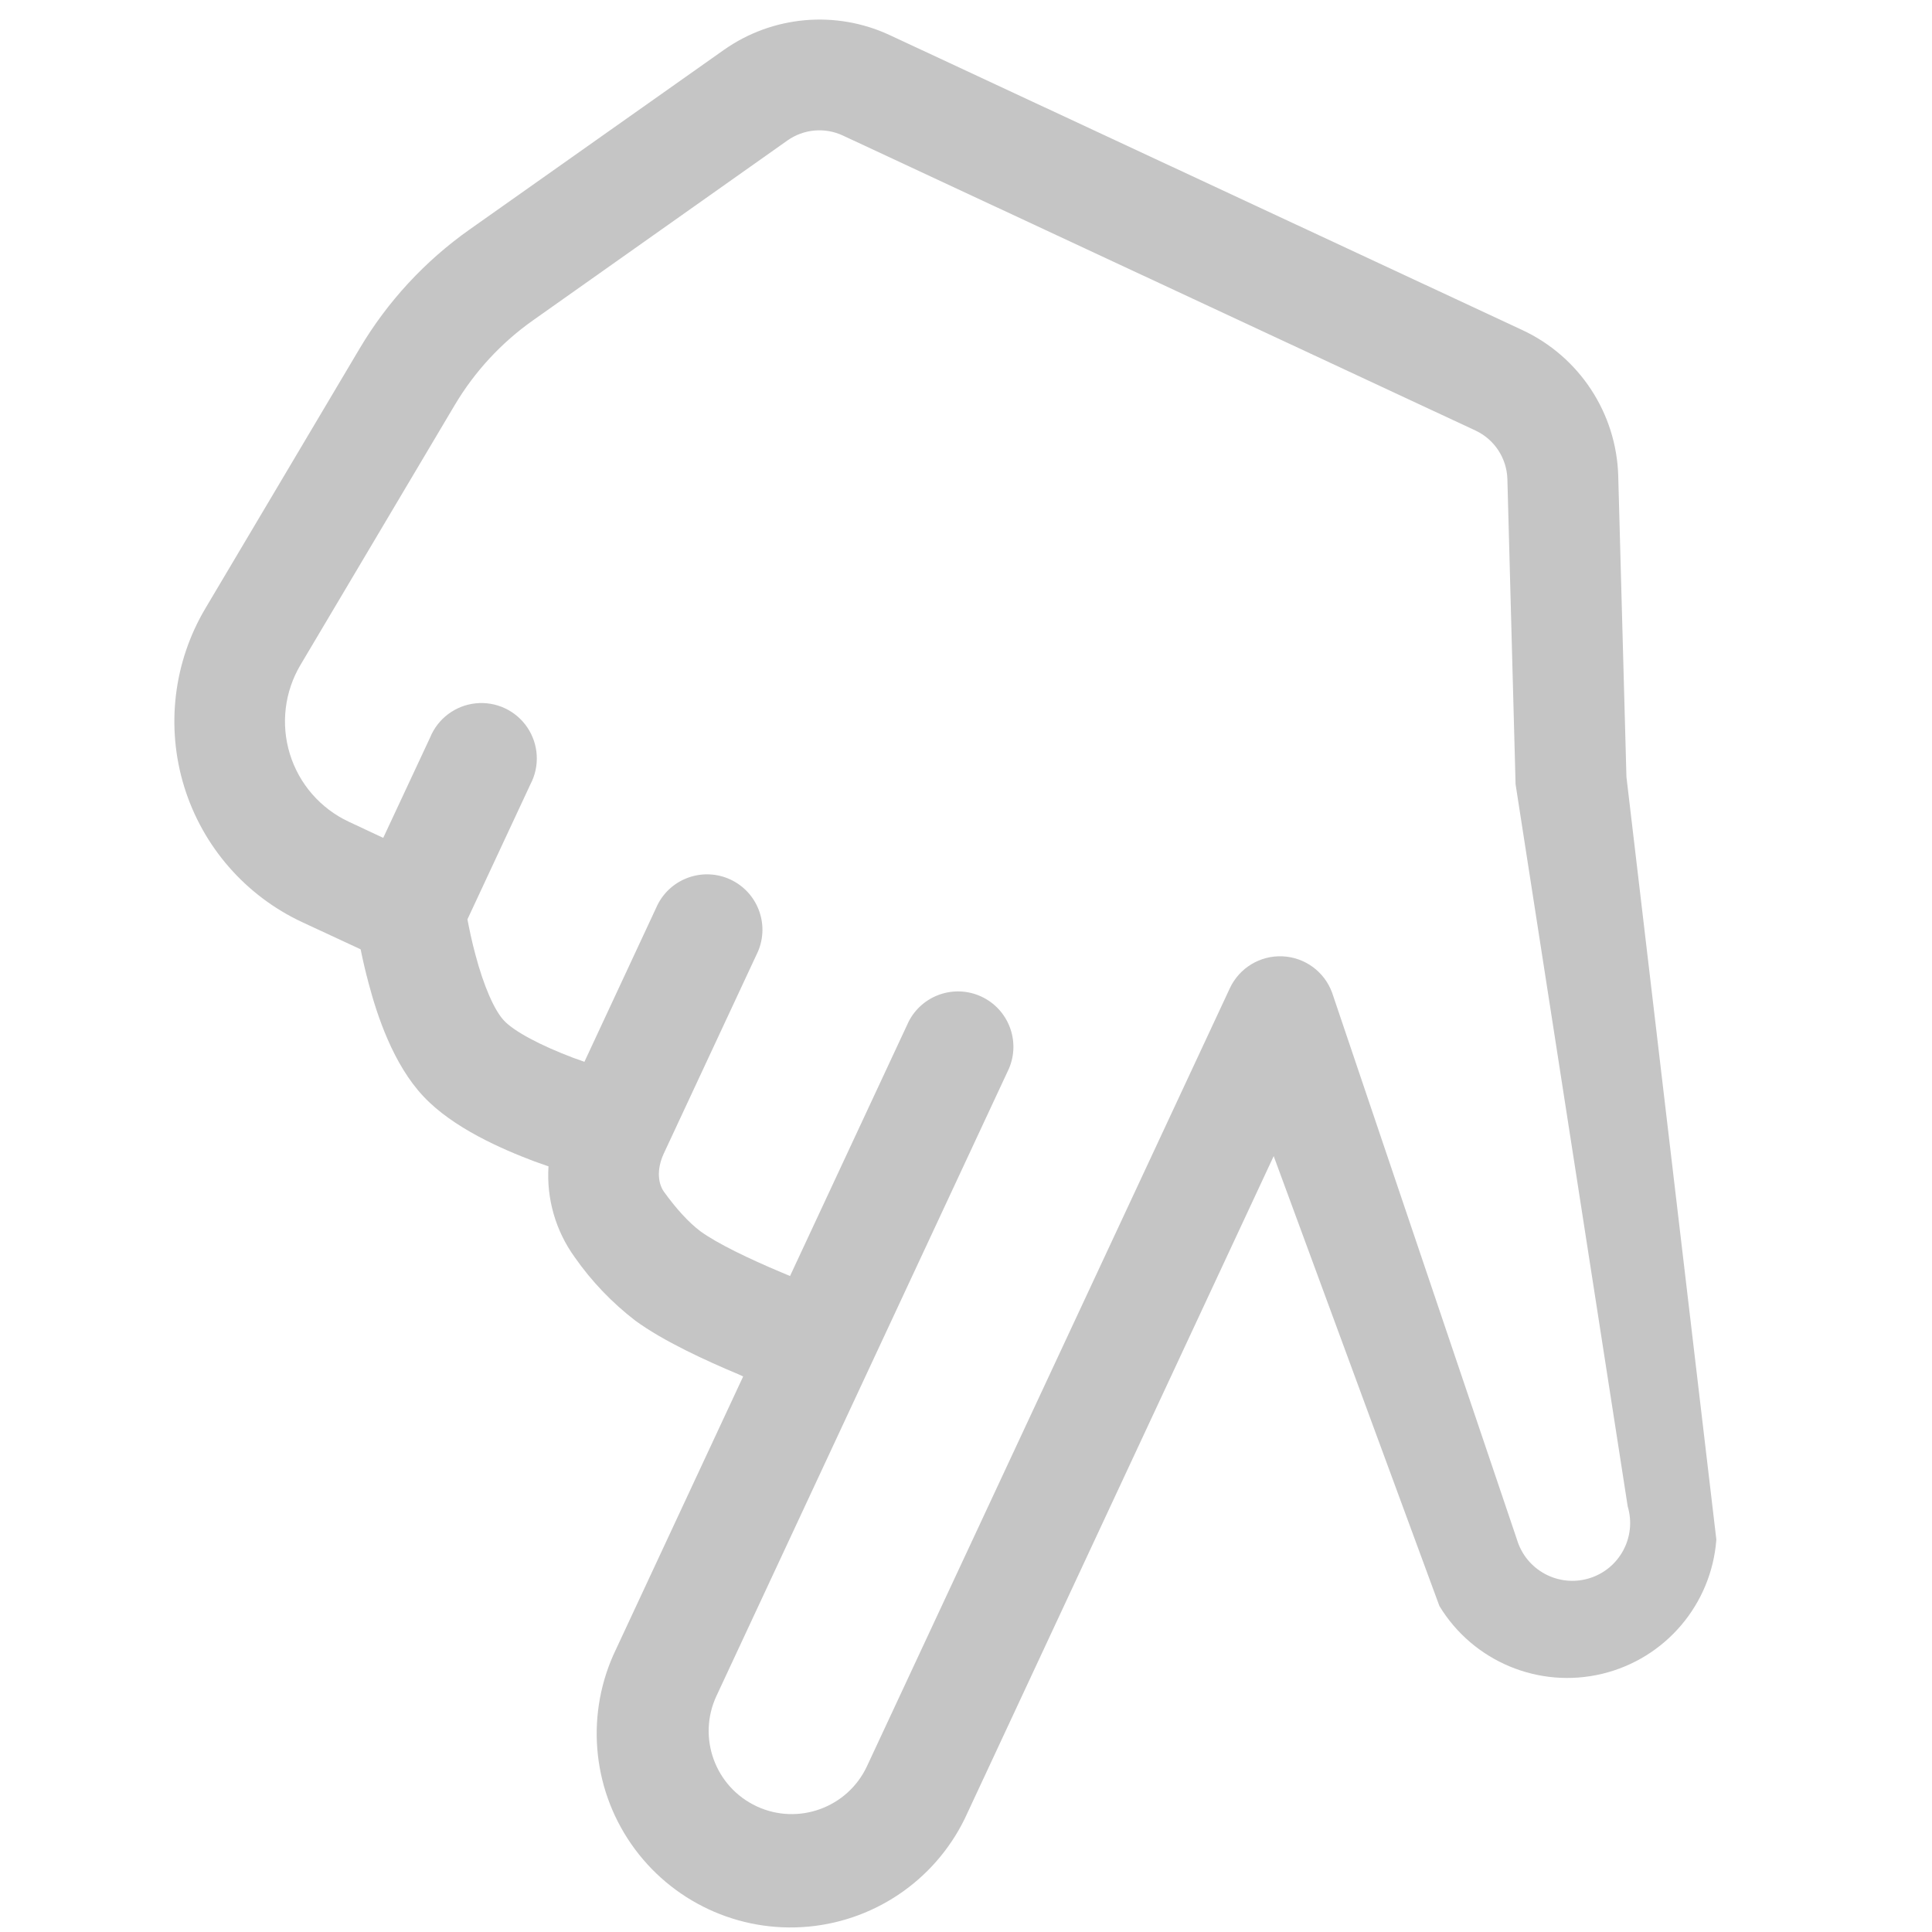
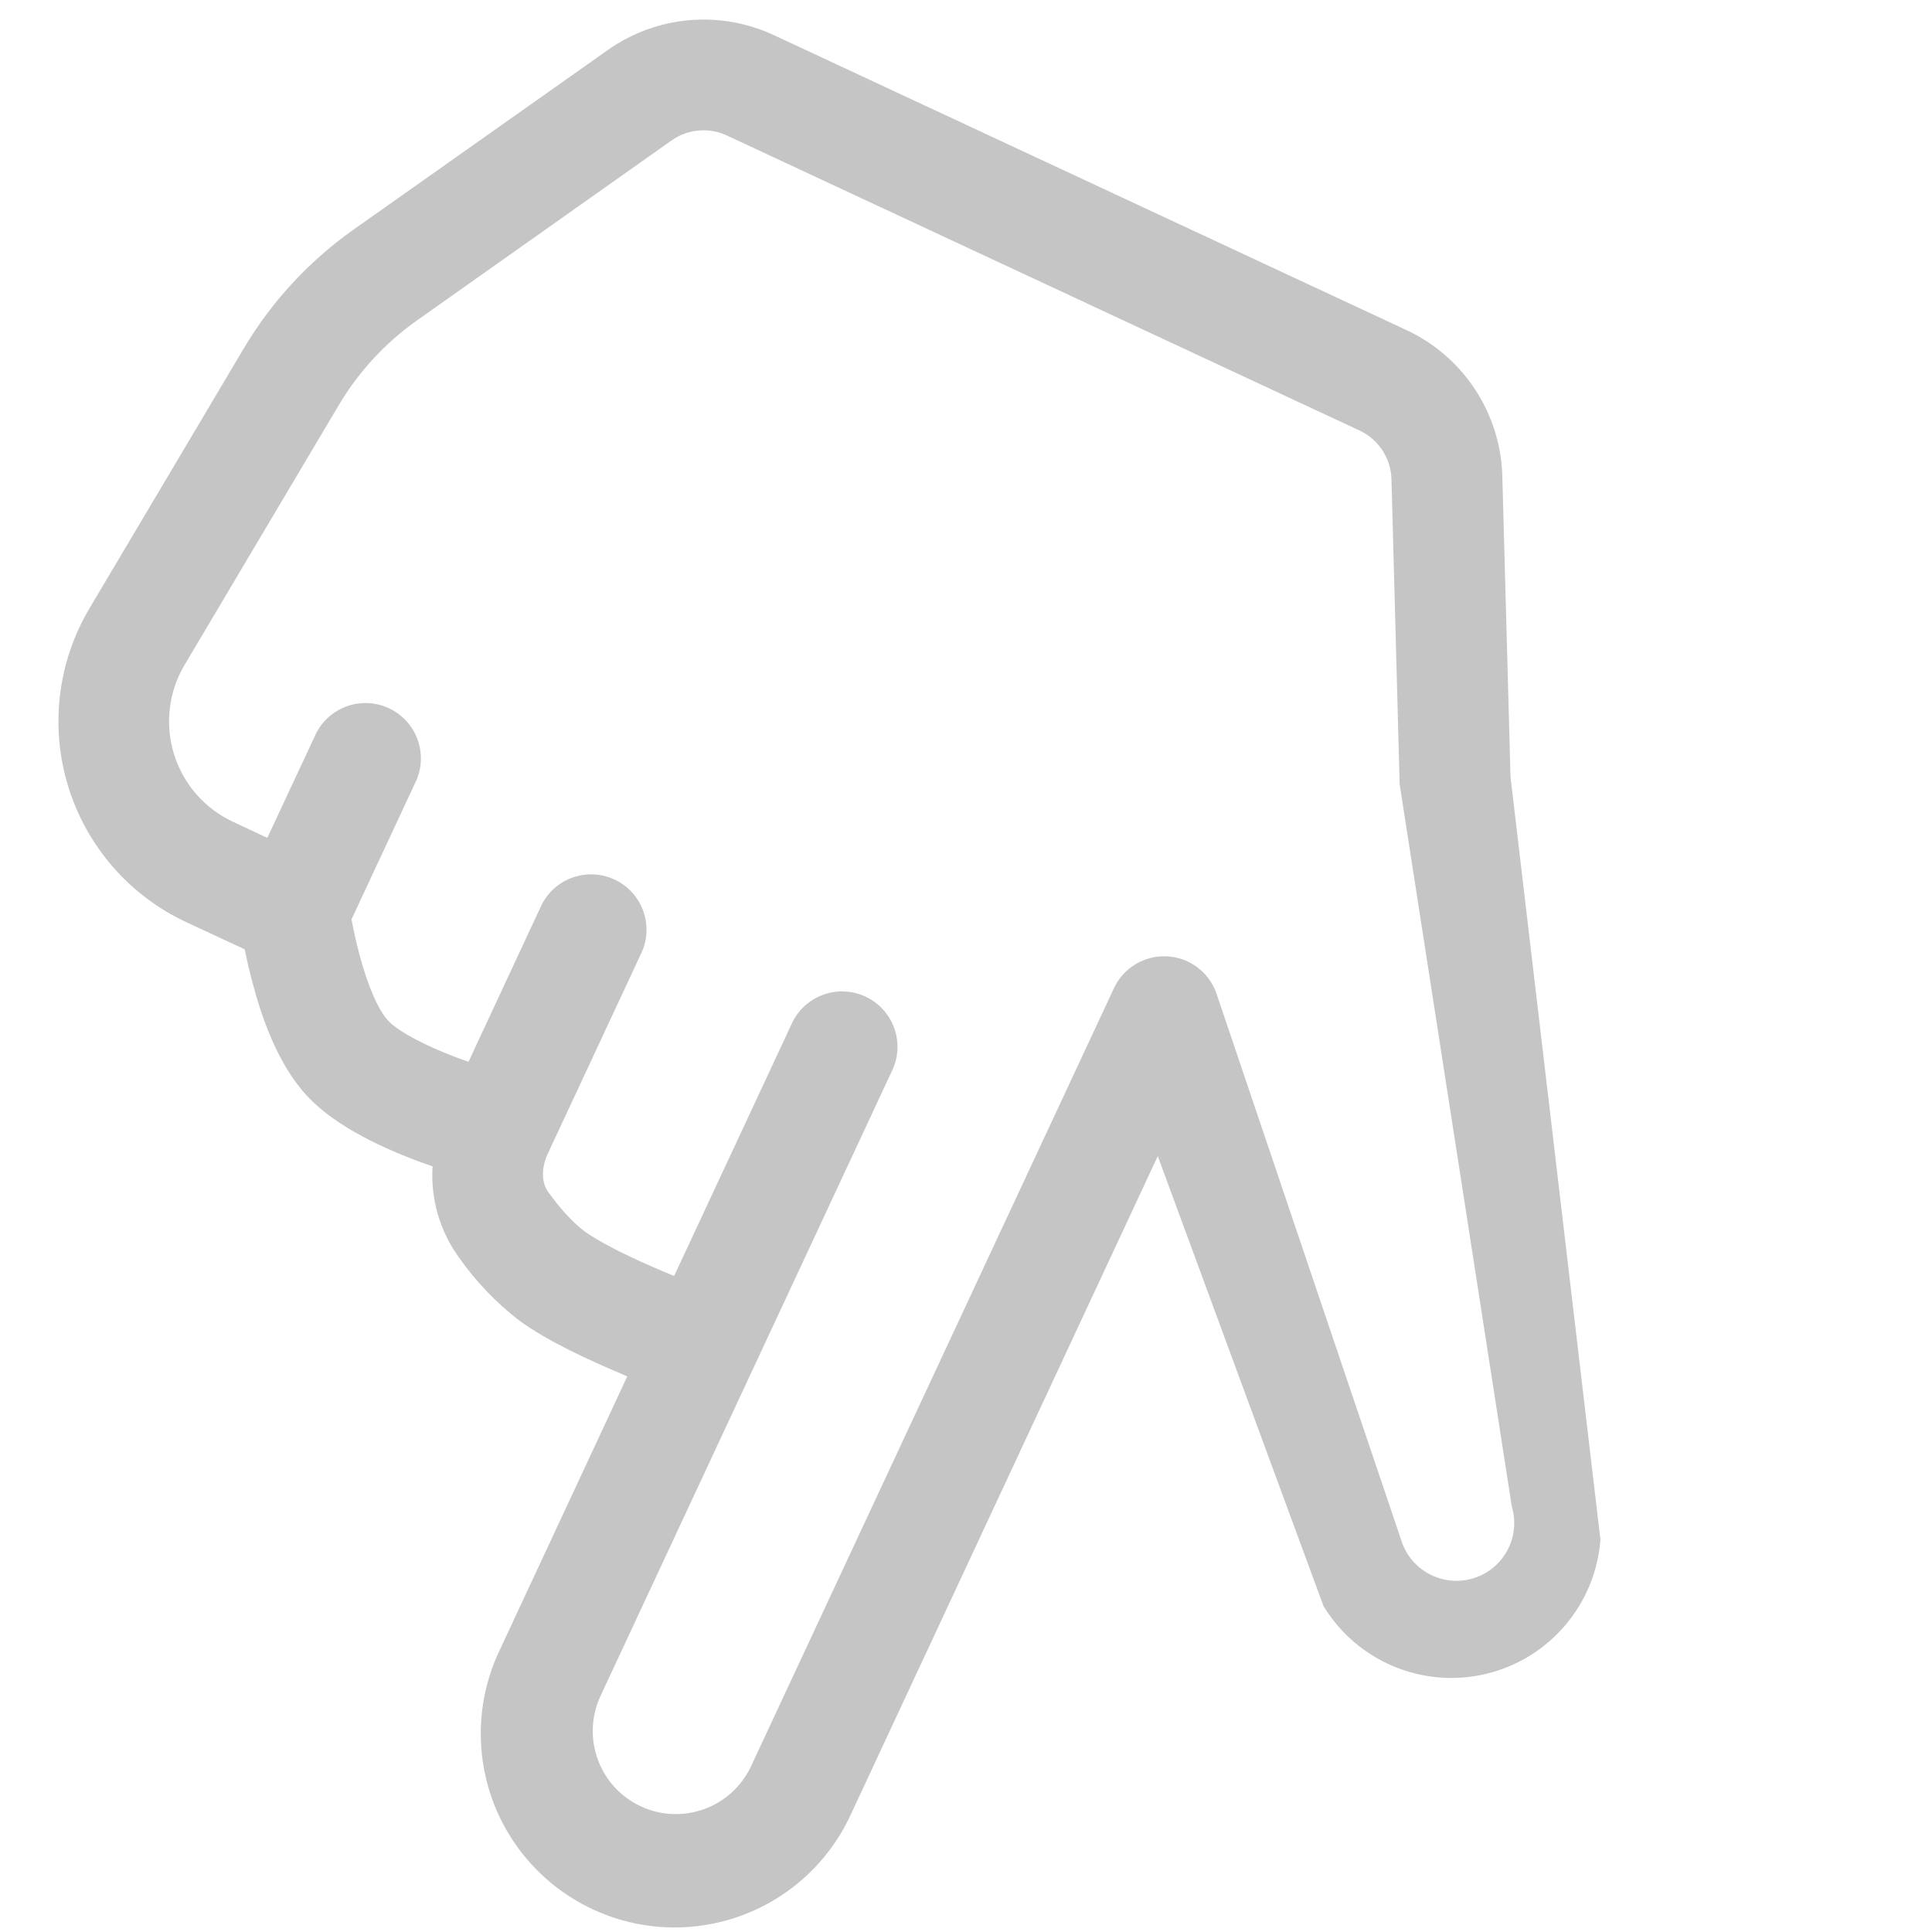
<svg xmlns="http://www.w3.org/2000/svg" id="Kilo_Code_Branding" version="1.1" viewBox="0 0 40 40">
  <g transform="scale(0.8)" transform-origin="center">
-     <path fill="#C5C5C5" d="m 19.582 46.747 a 2.15 2.15 90 0 1 -1.04 -2.857 l 7.57 -16.236 a 1.434 1.434 90 0 0 -2.597 -1.213 l -3.069 6.582 l -0.226 -0.095 c -0.84 -0.352 -1.665 -0.751 -2.087 -1.058 c -0.316 -0.235 -0.647 -0.608 -0.943 -1.018 c -0.149 -0.2 -0.212 -0.562 -0.012 -0.997 l 2.439 -5.231 a 1.434 1.434 90 0 0 -2.597 -1.213 l -1.895 4.068 l -0.29 -0.103 c -0.849 -0.321 -1.528 -0.682 -1.789 -0.961 c -0.252 -0.264 -0.53 -0.903 -0.742 -1.708 c -0.095 -0.347 -0.16 -0.673 -0.207 -0.914 l 1.631 -3.497 a 1.434 1.434 90 1 0 -2.597 -1.209 l -1.213 2.597 l -0.888 -0.416 a 2.866 2.866 90 0 1 -1.253 -4.061 l 3.992 -6.725 a 7.167 7.167 90 0 1 2.024 -2.191 l 6.585 -4.655 a 1.434 1.434 90 0 1 1.434 -0.129 l 16.371 7.634 a 1.434 1.434 90 0 1 0.828 1.258 l 0.212 7.897 l 2.902 18.69 a 1.482 1.482 90 0 1 -2.866 0.859 l -4.784 -14.154 a 1.434 1.434 90 0 0 -2.646 -0.117 l -9.391 20.134 a 2.15 2.15 90 0 1 -2.855 1.04 m -0.35 -11.125 l -3.288 7.054 a 5.017 5.017 90 1 0 9.092 4.242 l 7.926 -16.999 l 4.289 11.644 a 3.87 3.87 90 0 0 7.167 -1.72 l -2.327 -19.739 l -0.212 -7.783 a 4.3 4.3 90 0 0 -2.482 -3.78 l -16.373 -7.634 a 4.3 4.3 90 0 0 -4.296 0.387 l -6.582 4.649 a 10.033 10.033 90 0 0 -2.838 3.073 l -3.992 6.725 a 5.733 5.733 90 0 0 2.505 8.124 l 1.511 0.702 a 14.332 14.332 90 0 0 0.207 0.88 c 0.218 0.828 0.636 2.096 1.418 2.926 c 0.768 0.82 2.038 1.368 2.878 1.685 l 0.359 0.126 a 3.611 3.611 90 0 0 0.676 2.348 a 7.453 7.453 90 0 0 1.568 1.643 c 0.731 0.536 1.849 1.046 2.671 1.39 z" />
+     <path fill="#C5C5C5" d="m 16.582 46.747 a 2.15 2.15 90 0 1 -1.04 -2.857 l 7.57 -16.236 a 1.434 1.434 90 0 0 -2.597 -1.213 l -3.069 6.582 l -0.226 -0.095 c -0.84 -0.352 -1.665 -0.751 -2.087 -1.058 c -0.316 -0.235 -0.647 -0.608 -0.943 -1.018 c -0.149 -0.2 -0.212 -0.562 -0.012 -0.997 l 2.439 -5.231 a 1.434 1.434 90 0 0 -2.597 -1.213 l -1.895 4.068 l -0.29 -0.103 c -0.849 -0.321 -1.528 -0.682 -1.789 -0.961 c -0.252 -0.264 -0.53 -0.903 -0.742 -1.708 c -0.095 -0.347 -0.16 -0.673 -0.207 -0.914 l 1.631 -3.497 a 1.434 1.434 90 1 0 -2.597 -1.209 l -1.213 2.597 l -0.888 -0.416 a 2.866 2.866 90 0 1 -1.253 -4.061 l 3.992 -6.725 a 7.167 7.167 90 0 1 2.024 -2.191 l 6.585 -4.655 a 1.434 1.434 90 0 1 1.434 -0.129 l 16.371 7.634 a 1.434 1.434 90 0 1 0.828 1.258 l 0.212 7.897 l 2.902 18.69 a 1.482 1.482 90 0 1 -2.866 0.859 l -4.784 -14.154 a 1.434 1.434 90 0 0 -2.646 -0.117 l -9.391 20.134 a 2.15 2.15 90 0 1 -2.855 1.04 m -0.35 -11.125 l -3.288 7.054 a 5.017 5.017 90 1 0 9.092 4.242 l 7.926 -16.999 l 4.289 11.644 a 3.87 3.87 90 0 0 7.167 -1.72 l -2.327 -19.739 l -0.212 -7.783 a 4.3 4.3 90 0 0 -2.482 -3.78 l -16.373 -7.634 a 4.3 4.3 90 0 0 -4.296 0.387 l -6.582 4.649 a 10.033 10.033 90 0 0 -2.838 3.073 l -3.992 6.725 a 5.733 5.733 90 0 0 2.505 8.124 l 1.511 0.702 a 14.332 14.332 90 0 0 0.207 0.88 c 0.218 0.828 0.636 2.096 1.418 2.926 c 0.768 0.82 2.038 1.368 2.878 1.685 l 0.359 0.126 a 3.611 3.611 90 0 0 0.676 2.348 a 7.453 7.453 90 0 0 1.568 1.643 c 0.731 0.536 1.849 1.046 2.671 1.39 z" />
  </g>
</svg>
